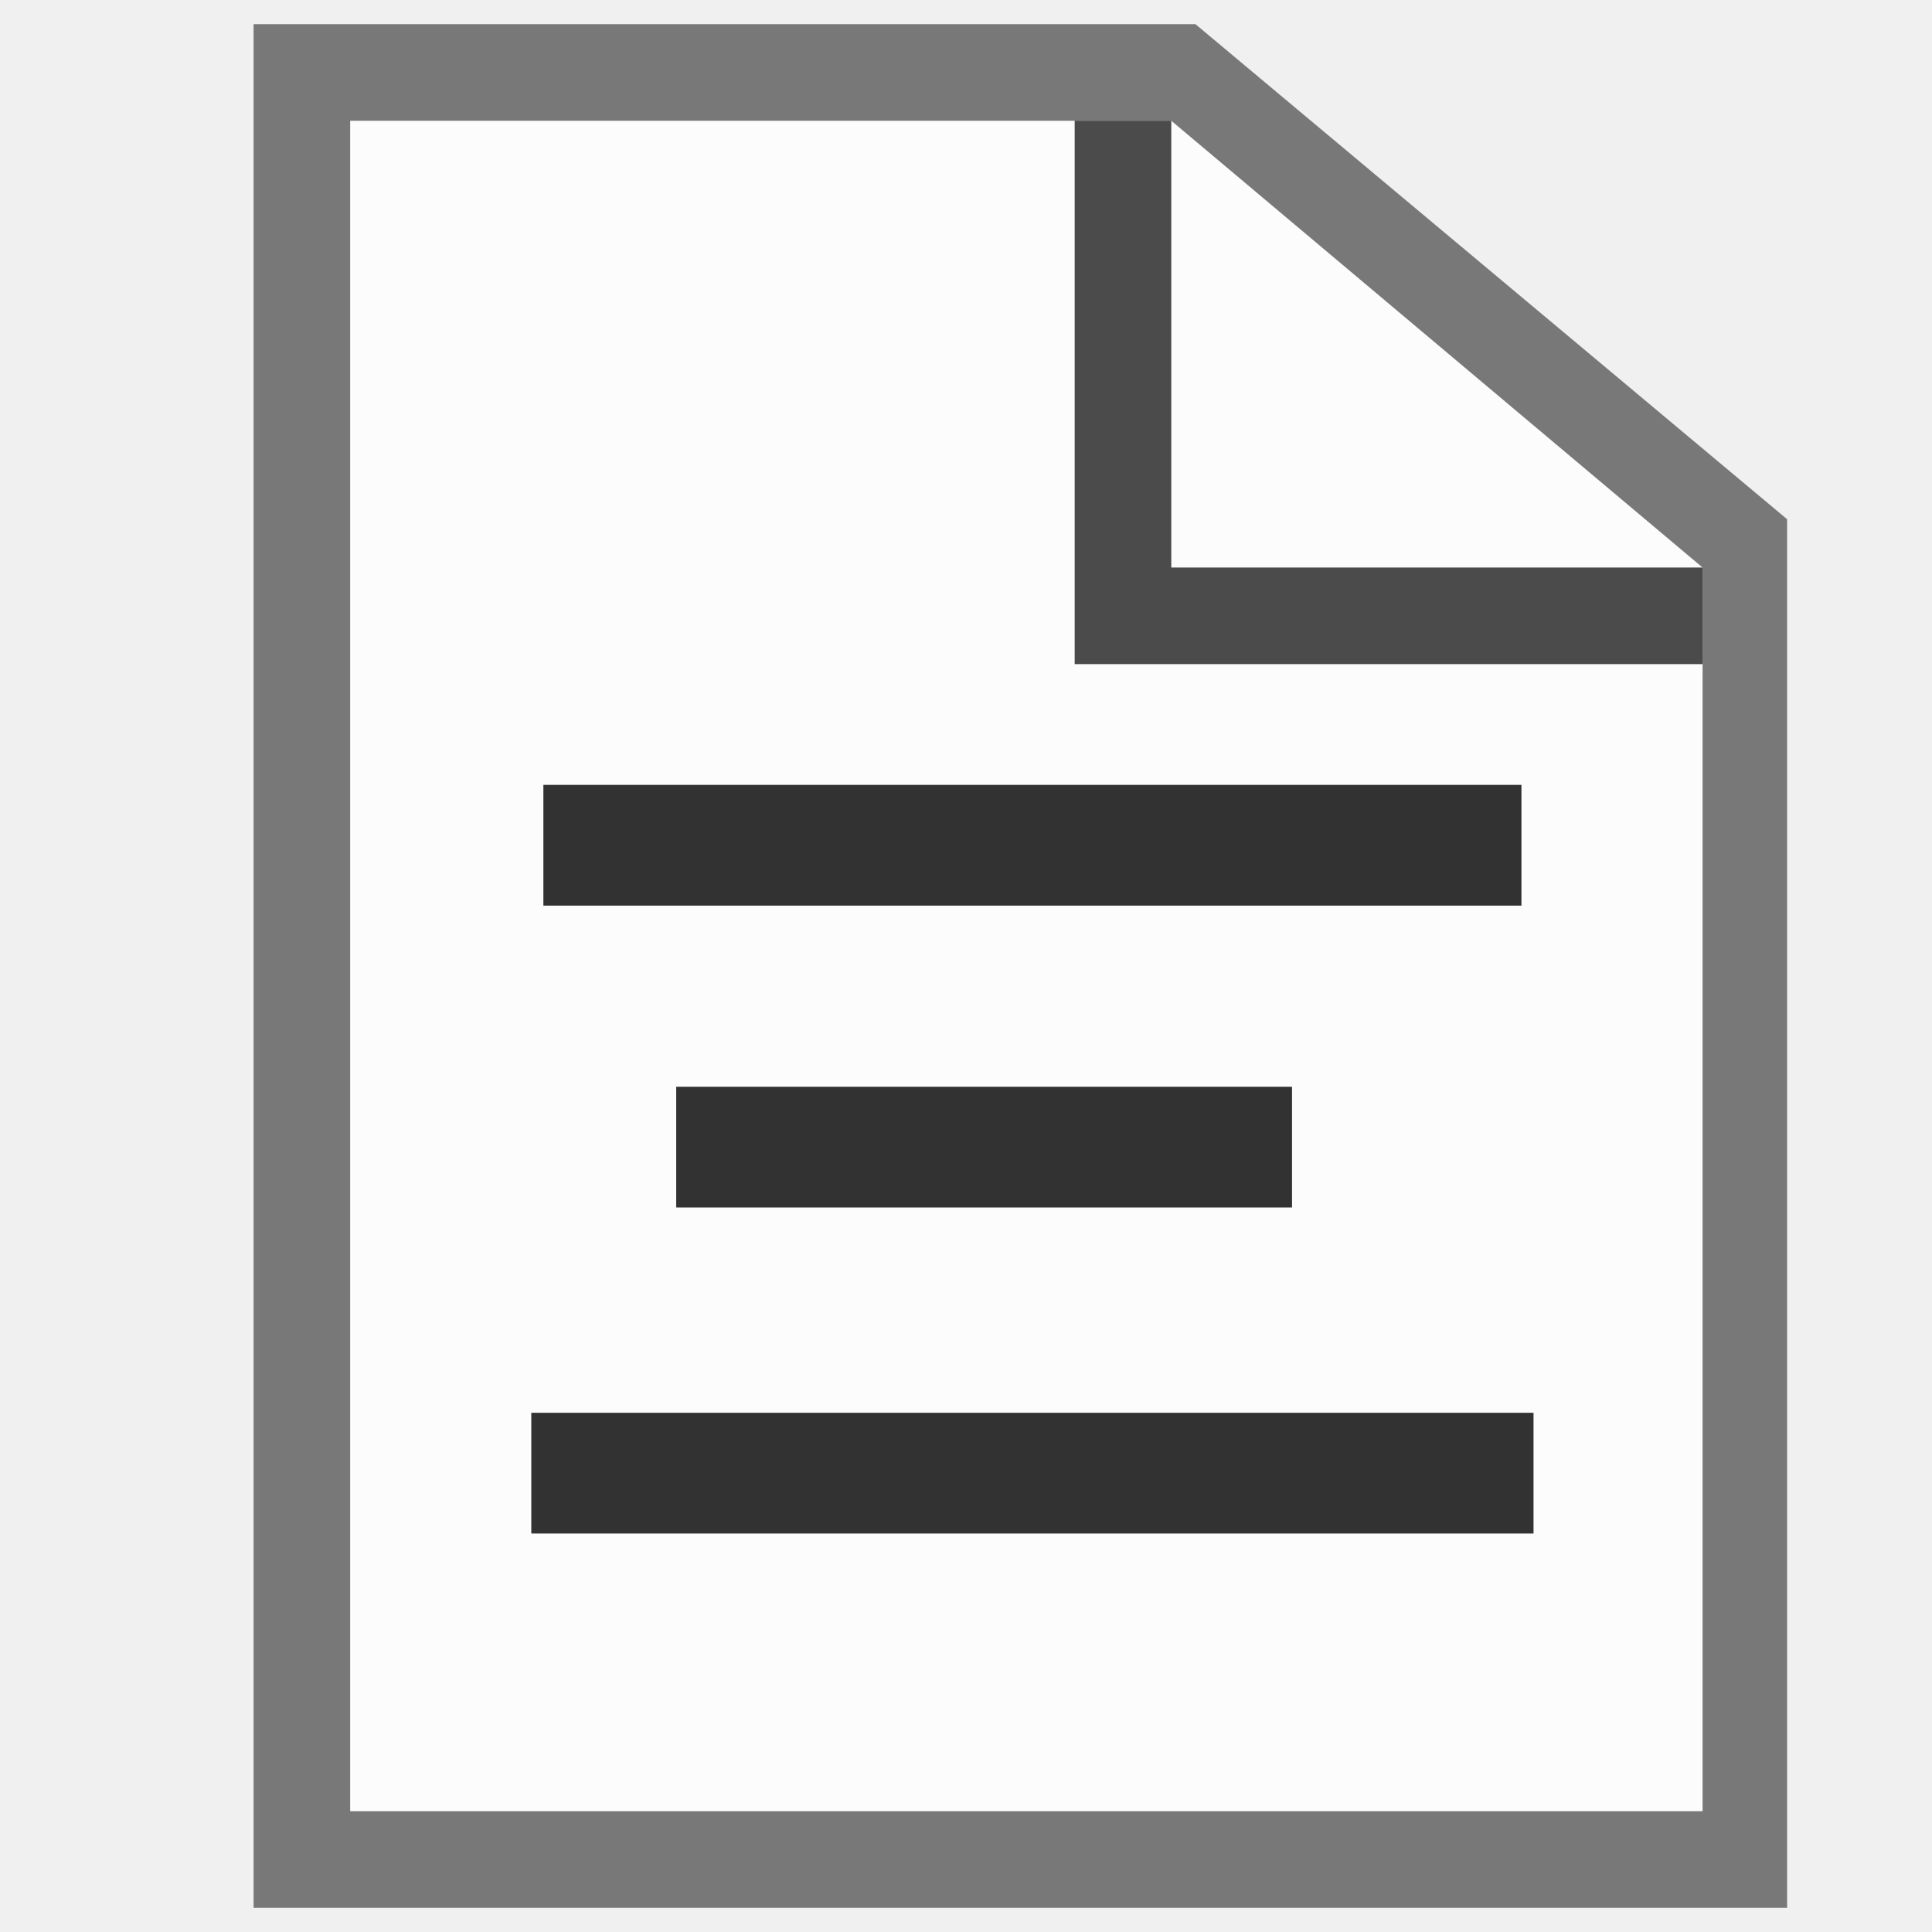
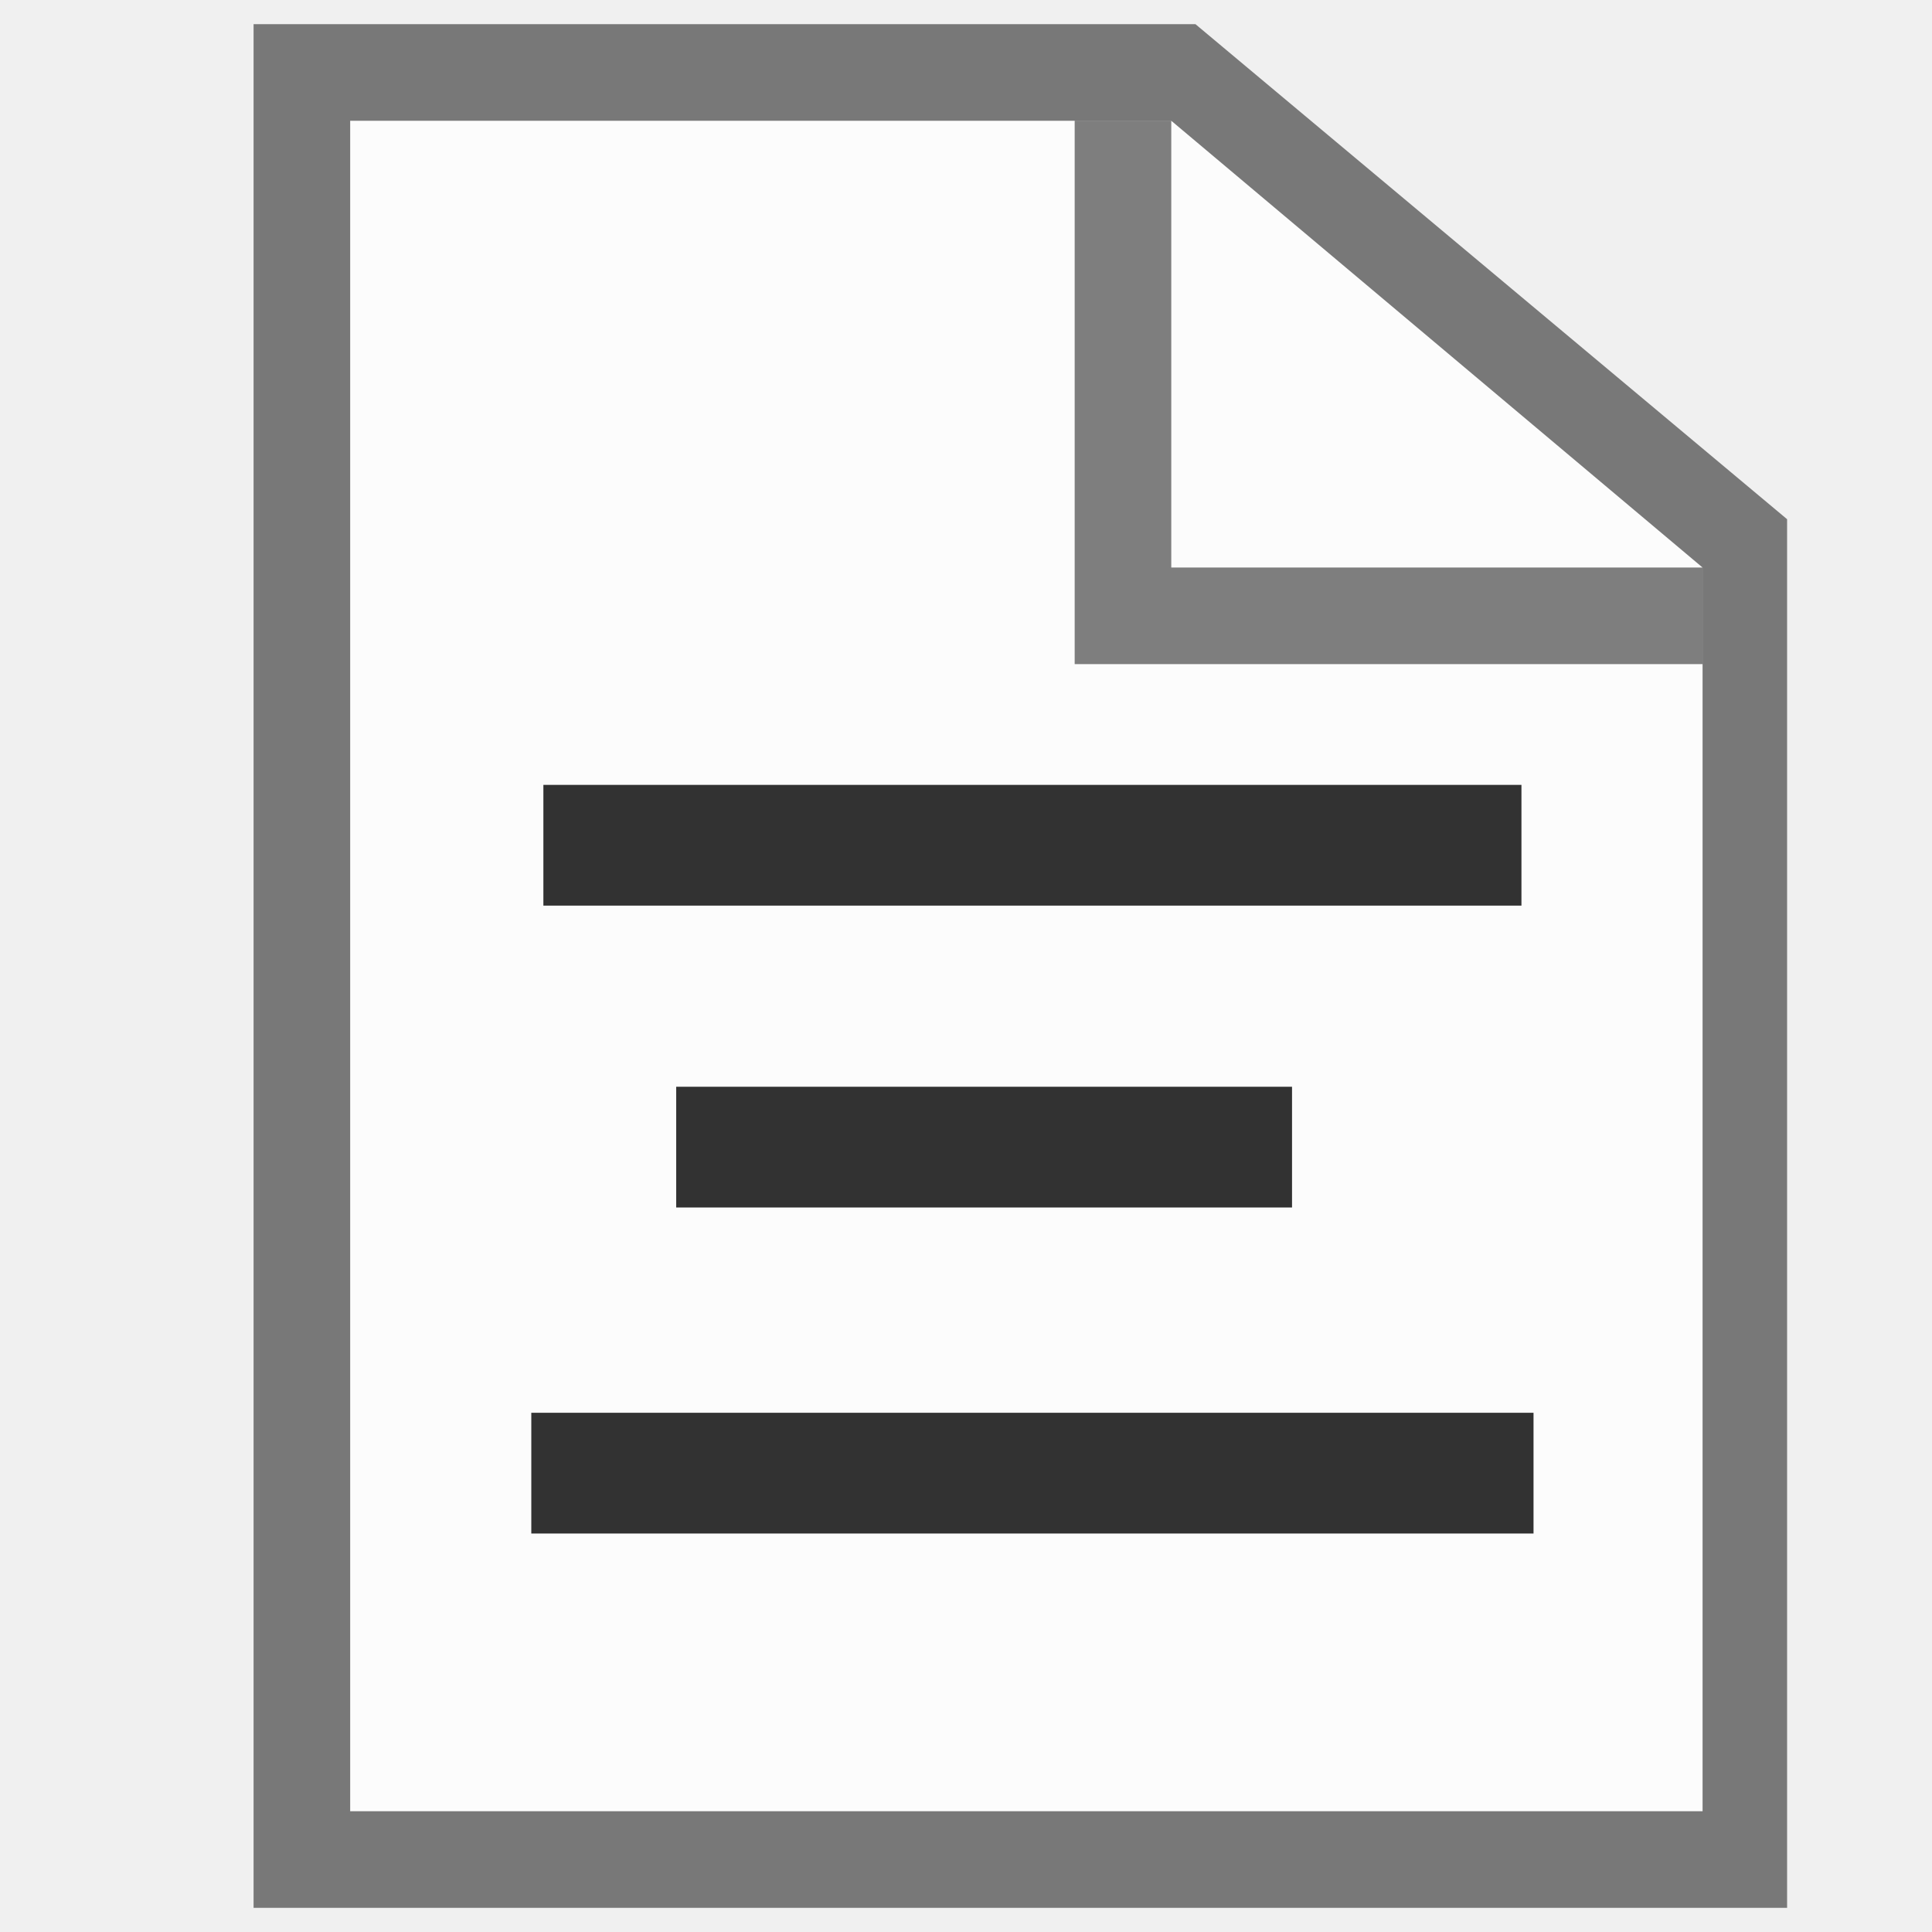
<svg xmlns="http://www.w3.org/2000/svg" version="1.1" id="Layer_1" x="0px" y="0px" viewBox="0 0 16 16" enable-background="new 0 0 16 16" xml:space="preserve">
  <polygon opacity="0.8" fill="#FFFFFF" enable-background="new    " points="14.1,15 2.9,15 2.9,1 9.7,1 14.1,4.7 " />
  <path opacity="0.5" enable-background="new    " d="M9.9,0.2H2.1v15.6h12.7V4.3L9.9,0.2z M10,1.3l3.6,3 M14.1,4.7V15H2.9V1h6.8" />
-   <polygon opacity="0.7" enable-background="new    " points="9.7,4.7 9.7,1 8.9,1 8.9,5.5 9.4,5.5 9.4,5.5 14.1,5.5 14.1,4.7 " />
+   <polygon opacity="0.5" enable-background="new    " points="9.7,4.7 9.7,1 8.9,1 8.9,5.5 9.4,5.5 9.4,5.5 14.1,5.5 14.1,4.7 " />
  <g opacity="0.8">
    <rect x="4.5" y="6.5" width="8.1" height="1" />
  </g>
  <g opacity="0.8">
    <rect x="5.6" y="9" width="5.1" height="1" />
  </g>
  <g opacity="0.8">
    <rect x="4.4" y="11.7" width="8.3" height="1" />
  </g>
</svg>
